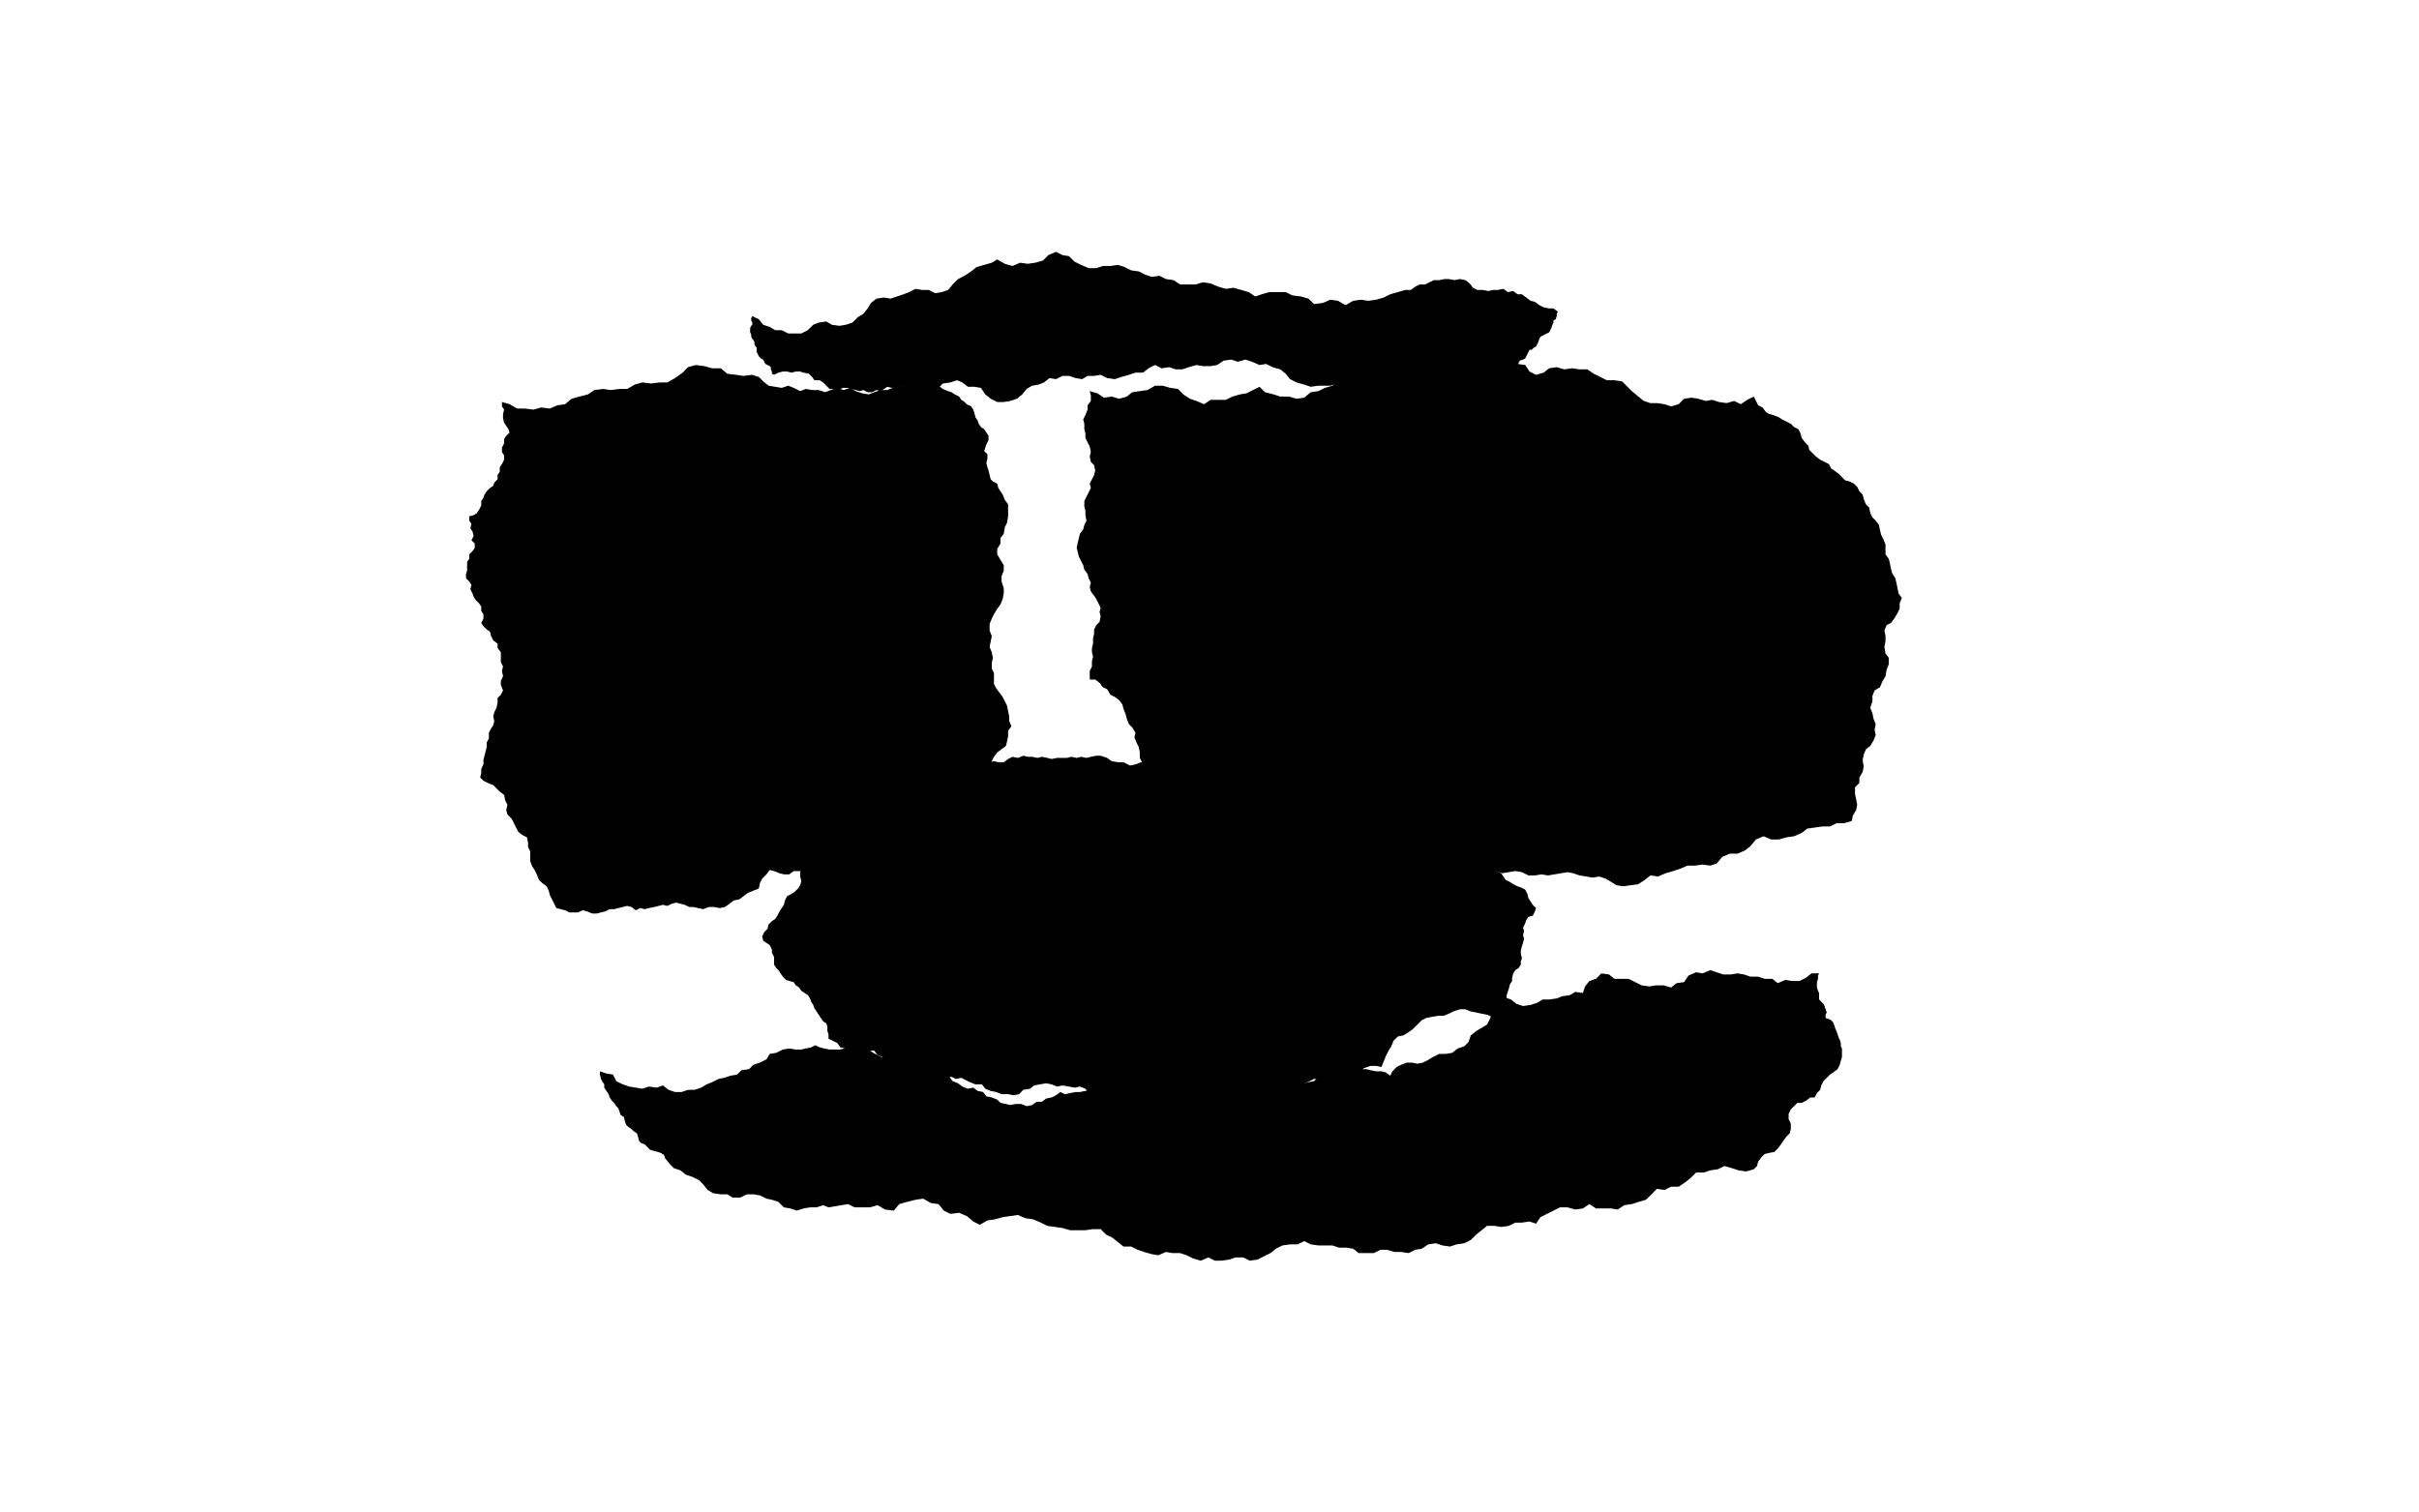
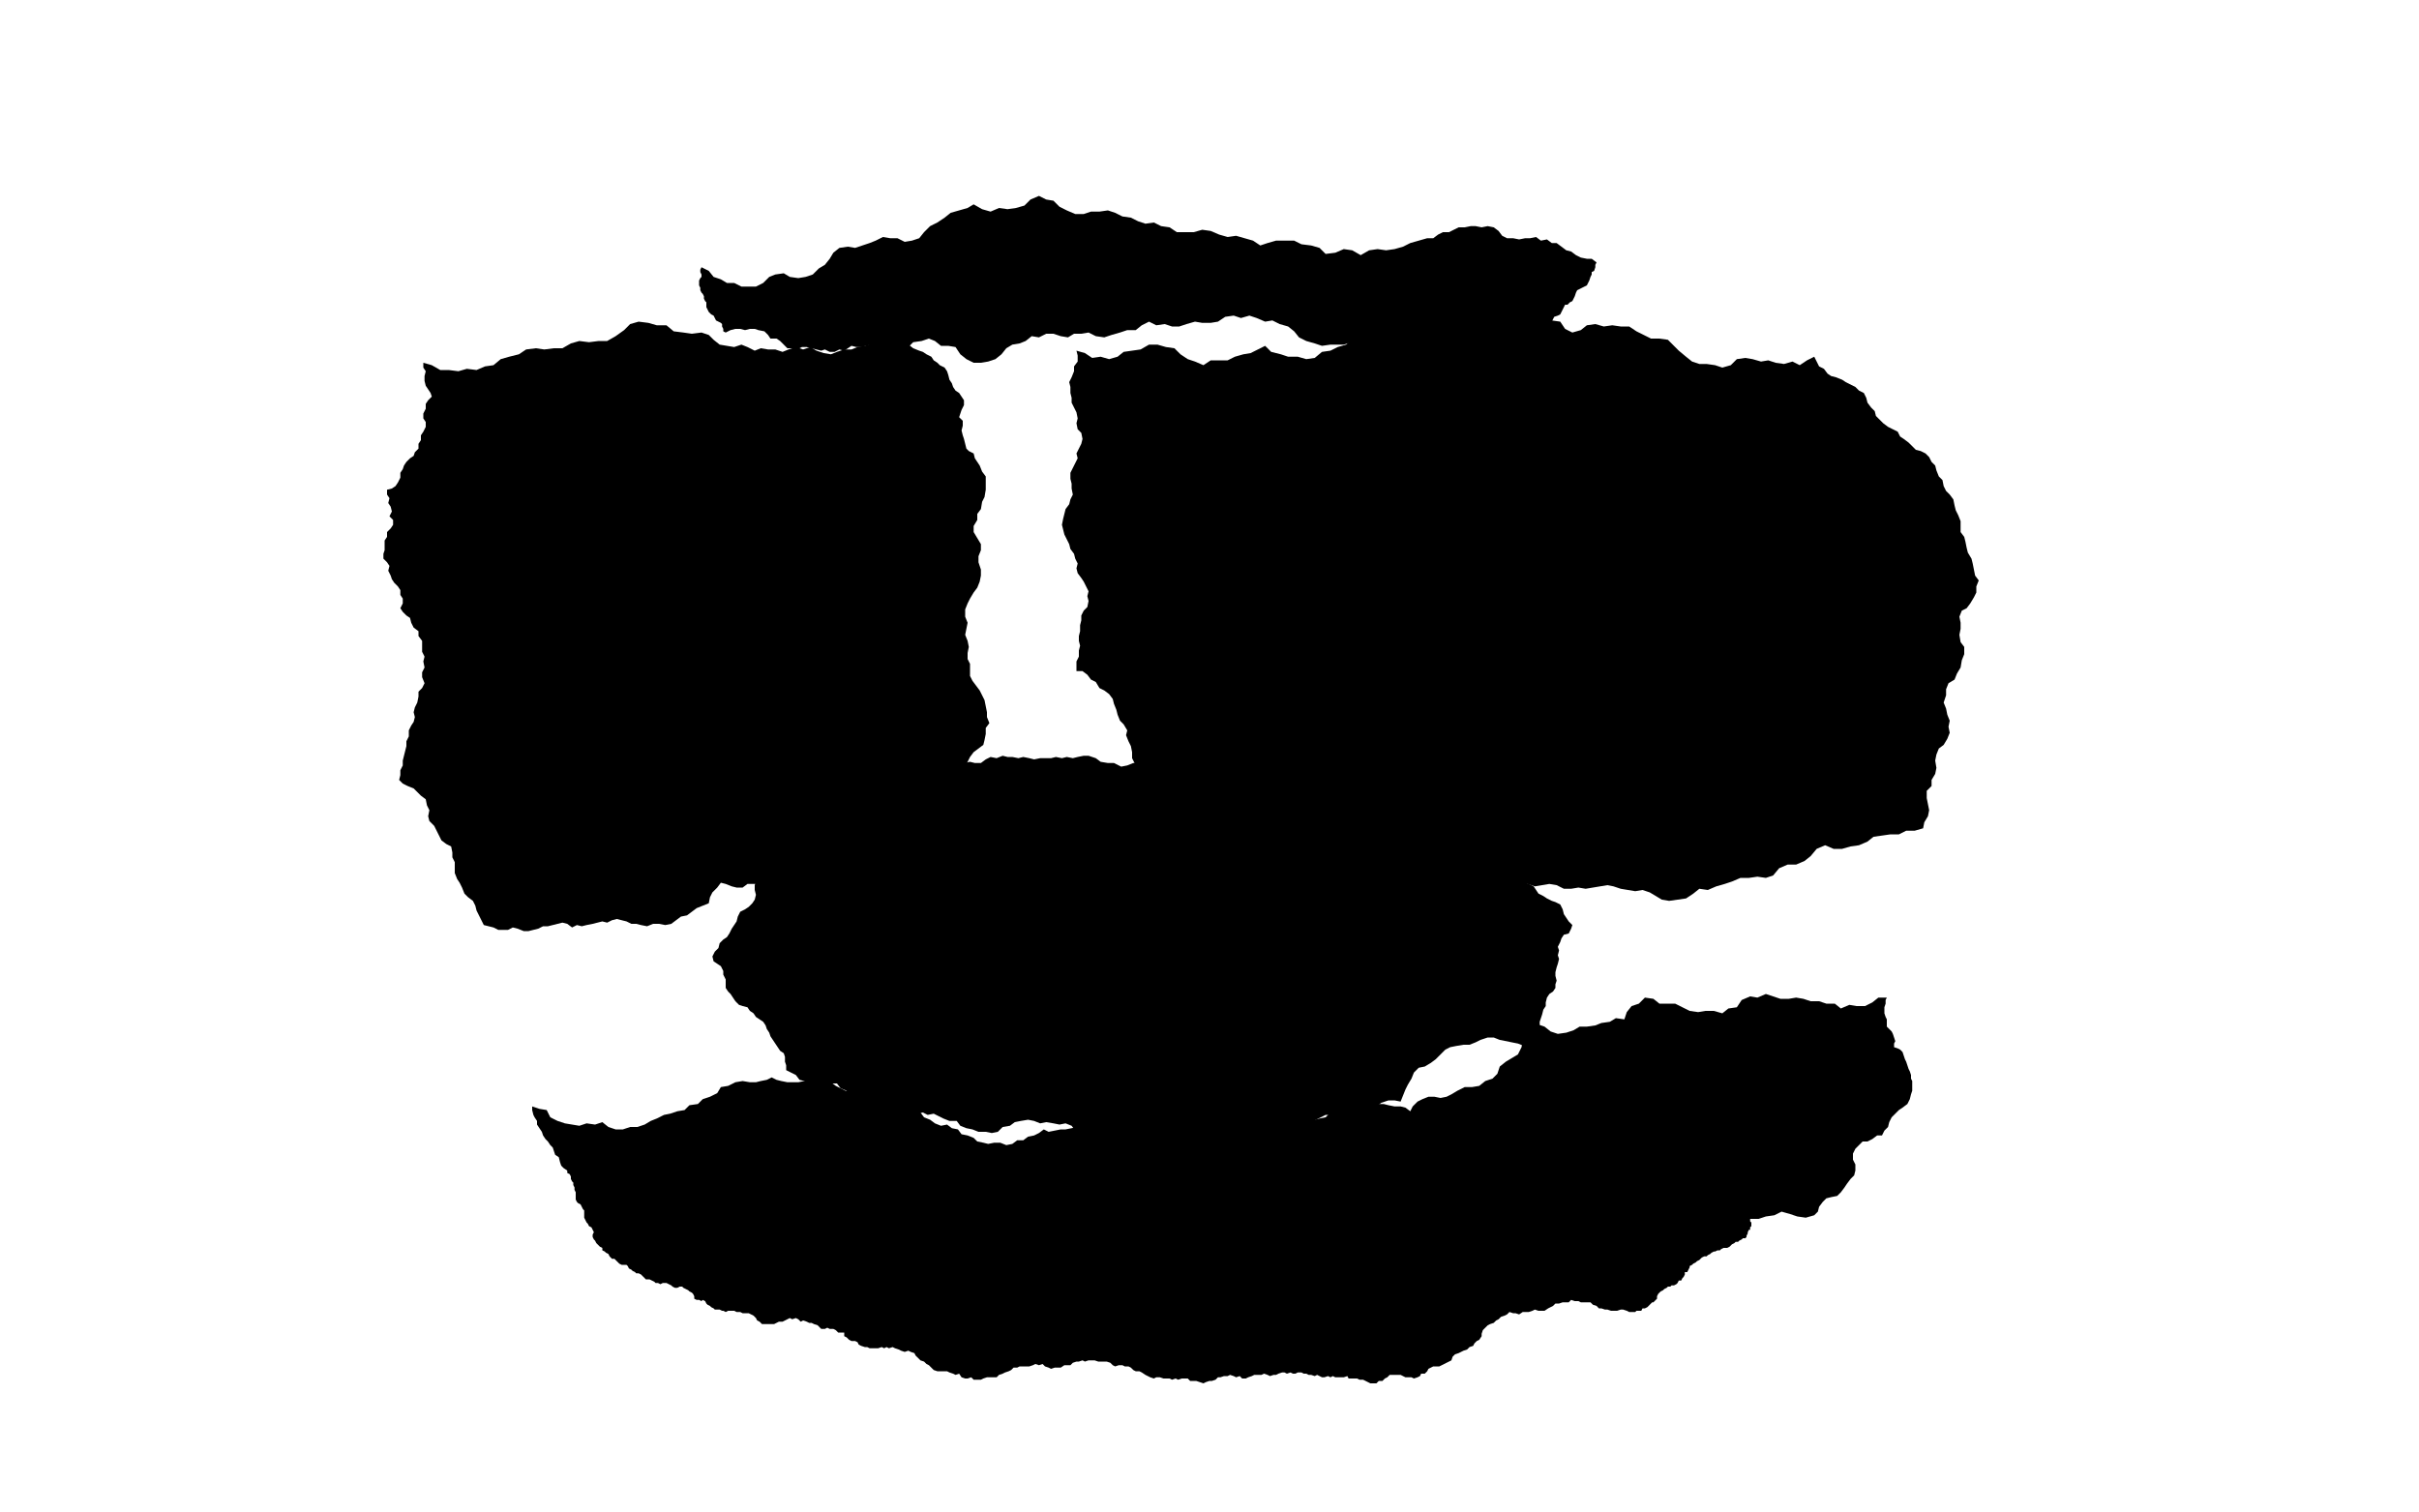
- <svg xmlns="http://www.w3.org/2000/svg" viewBox="-111.1 -69.4 2222.2 1388.9" class="map-ov">
+ <svg xmlns="http://www.w3.org/2000/svg" viewBox="0 0 2000 1250" class="map-ov">
  <path class="rg" data-r="west" d="M350,300 L357,302 L364,306 L371,306 L379,307 L386,305 L394,306 L401,303 L408,302 L414,297 L421,295 L429,293 L435,289 L443,288 L450,289 L458,288 L465,288 L472,284 L479,282 L487,283 L495,282 L502,282 L509,278 L516,273 L521,268 L528,266 L536,267 L543,269 L551,269 L557,274 L565,275 L572,276 L580,275 L586,277 L590,281 L595,285 L601,286 L607,287 L613,285 L618,287 L624,290 L629,288 L635,289 L641,289 L647,291 L652,289 L658,287 L664,289 L670,287 L675,290 L681,292 L687,293 L692,291 L698,289 L704,289 L709,287 L715,286 L721,284 L726,281 L732,282 L738,283 L744,283 L750,284 L755,288 L760,290 L763,291 L766,293 L770,295 L772,298 L775,300 L777,302 L781,304 L783,307 L784,310 L785,314 L787,317 L788,320 L790,323 L793,325 L795,328 L797,331 L797,335 L795,339 L794,342 L793,345 L796,348 L796,352 L795,356 L796,360 L797,363 L798,367 L799,371 L801,373 L805,375 L806,379 L808,382 L810,385 L812,390 L815,394 L815,400 L815,405 L814,411 L812,415 L811,421 L808,425 L808,430 L805,435 L805,440 L808,445 L811,450 L811,455 L809,460 L809,465 L811,471 L811,476 L810,481 L808,486 L805,490 L802,495 L800,499 L798,504 L798,510 L800,515 L799,520 L798,525 L800,530 L801,535 L800,540 L800,545 L802,549 L802,554 L802,559 L804,563 L807,567 L810,571 L812,575 L814,579 L815,584 L816,589 L816,593 L818,598 L815,602 L815,607 L814,612 L813,616 L809,619 L805,622 L802,626 L800,630 L797,634 L795,639 L797,644 L796,649 L797,654 L796,658 L793,662 L791,667 L790,671 L790,676 L789,680 L790,685 L787,688 L783,690 L780,692 L778,696 L774,698 L770,699 L766,701 L763,704 L759,705 L755,705 L752,708 L747,709 L743,709 L739,707 L735,708 L731,707 L727,709 L723,710 L720,712 L716,714 L713,717 L709,718 L705,719 L702,721 L698,721 L694,721 L689,721 L685,720 L681,721 L677,721 L673,722 L670,725 L665,723 L660,724 L656,726 L651,727 L646,728 L642,726 L637,727 L633,730 L628,731 L623,731 L618,731 L614,734 L609,734 L605,733 L600,731 L596,730 L593,734 L589,738 L587,742 L586,747 L581,749 L576,751 L572,754 L568,757 L563,758 L559,761 L555,764 L550,765 L545,764 L540,764 L535,766 L530,765 L526,764 L522,764 L518,762 L514,761 L510,760 L506,761 L502,763 L498,762 L494,763 L490,764 L485,765 L481,766 L477,765 L473,767 L469,764 L465,763 L461,764 L457,765 L453,766 L449,766 L445,768 L441,769 L437,770 L433,770 L428,768 L424,767 L420,769 L416,769 L412,769 L408,767 L404,766 L400,765 L398,761 L396,757 L394,753 L393,749 L391,745 L387,742 L384,739 L382,734 L380,730 L378,727 L376,722 L376,718 L376,713 L374,709 L374,705 L373,700 L369,698 L365,695 L363,691 L361,687 L359,683 L355,679 L354,675 L355,670 L353,666 L352,661 L348,658 L345,655 L342,652 L337,650 L333,648 L330,645 L331,641 L331,637 L333,633 L333,629 L334,625 L335,621 L336,617 L336,613 L338,609 L338,604 L340,600 L342,597 L343,593 L342,589 L343,585 L345,581 L346,576 L346,572 L349,569 L351,565 L349,560 L349,556 L351,552 L350,547 L351,543 L349,539 L349,534 L349,530 L346,526 L346,522 L342,519 L340,515 L339,511 L336,509 L333,506 L331,503 L333,499 L333,495 L331,492 L331,488 L329,485 L326,482 L324,479 L323,476 L321,472 L322,468 L320,465 L317,462 L317,458 L318,455 L318,451 L318,447 L320,444 L320,440 L323,437 L325,434 L325,430 L322,427 L324,423 L323,419 L321,416 L322,412 L320,409 L320,405 L324,404 L327,402 L329,399 L331,395 L331,391 L333,388 L334,385 L336,382 L339,379 L342,377 L343,374 L346,371 L346,367 L348,364 L348,360 L350,357 L352,353 L352,349 L350,346 L350,342 L352,338 L352,334 L354,331 L357,328 L356,325 L354,322 L352,319 L351,315 L351,311 L352,307 L350,304Z" />
  <path class="rg" data-r="east" d="M890,290 L897,292 L903,296 L910,295 L917,297 L924,295 L929,291 L936,290 L943,289 L950,285 L957,285 L964,287 L971,288 L976,293 L982,297 L988,299 L995,302 L1001,298 L1008,298 L1015,298 L1021,295 L1028,293 L1034,292 L1040,289 L1046,286 L1051,291 L1059,293 L1065,295 L1073,295 L1080,297 L1087,296 L1093,291 L1100,290 L1106,287 L1113,285 L1117,281 L1122,276 L1127,271 L1134,269 L1140,271 L1147,269 L1153,267 L1160,267 L1167,266 L1173,267 L1180,266 L1186,267 L1192,263 L1198,261 L1205,263 L1212,261 L1218,259 L1224,256 L1231,255 L1238,253 L1244,254 L1251,255 L1258,253 L1265,255 L1271,258 L1277,261 L1283,265 L1290,266 L1294,272 L1300,275 L1307,273 L1312,269 L1319,268 L1326,270 L1333,269 L1340,270 L1347,270 L1353,274 L1359,277 L1365,280 L1372,280 L1379,281 L1384,286 L1388,290 L1394,295 L1399,299 L1405,301 L1411,301 L1418,302 L1424,304 L1431,302 L1436,297 L1443,296 L1449,297 L1456,299 L1462,298 L1468,300 L1475,301 L1482,299 L1488,302 L1494,298 L1500,295 L1502,299 L1504,303 L1508,305 L1511,309 L1514,311 L1518,312 L1523,314 L1526,316 L1530,318 L1534,320 L1537,323 L1541,325 L1543,329 L1544,333 L1547,337 L1550,340 L1551,344 L1554,347 L1557,350 L1561,353 L1565,355 L1569,357 L1571,361 L1574,363 L1578,366 L1581,369 L1584,372 L1588,373 L1592,375 L1595,378 L1597,382 L1600,385 L1601,389 L1603,394 L1606,397 L1607,402 L1609,406 L1612,409 L1615,413 L1616,418 L1617,422 L1619,426 L1621,431 L1621,435 L1621,440 L1624,444 L1625,448 L1626,453 L1627,457 L1630,462 L1631,466 L1632,471 L1633,476 L1636,480 L1634,485 L1634,490 L1632,494 L1629,499 L1626,503 L1622,505 L1620,510 L1621,515 L1621,520 L1620,525 L1621,531 L1624,535 L1624,541 L1622,546 L1621,552 L1618,557 L1616,562 L1611,565 L1609,570 L1609,575 L1607,581 L1609,586 L1610,591 L1612,596 L1611,601 L1612,606 L1610,611 L1607,616 L1603,619 L1601,624 L1600,629 L1601,635 L1600,640 L1597,645 L1597,650 L1593,654 L1593,660 L1594,665 L1595,670 L1594,675 L1591,680 L1590,685 L1583,687 L1576,687 L1570,690 L1563,690 L1556,691 L1549,692 L1544,696 L1537,699 L1530,700 L1523,702 L1516,702 L1509,699 L1502,702 L1497,708 L1492,712 L1485,715 L1478,715 L1471,718 L1466,724 L1460,726 L1453,725 L1446,726 L1439,726 L1432,729 L1426,731 L1419,733 L1412,736 L1405,735 L1400,739 L1394,743 L1387,744 L1380,745 L1374,744 L1369,741 L1364,738 L1358,736 L1352,737 L1346,736 L1340,735 L1334,733 L1329,732 L1323,733 L1317,734 L1311,735 L1305,734 L1299,735 L1293,735 L1287,732 L1281,731 L1275,732 L1269,733 L1263,731 L1257,730 L1251,733 L1244,733 L1239,736 L1233,738 L1228,742 L1224,747 L1220,752 L1216,756 L1211,759 L1206,763 L1200,765 L1196,763 L1191,762 L1187,760 L1183,757 L1179,754 L1174,753 L1170,753 L1166,750 L1161,749 L1156,747 L1151,747 L1147,749 L1142,751 L1138,752 L1133,752 L1128,751 L1124,748 L1122,744 L1117,743 L1113,741 L1109,739 L1105,736 L1101,734 L1096,734 L1091,732 L1087,733 L1082,733 L1077,731 L1074,728 L1069,727 L1064,727 L1060,725 L1056,724 L1052,724 L1048,722 L1044,722 L1040,724 L1036,724 L1032,722 L1028,722 L1024,720 L1020,719 L1016,720 L1012,718 L1008,718 L1004,717 L1000,716 L997,715 L992,715 L989,713 L985,712 L981,712 L977,710 L974,707 L970,705 L967,703 L964,700 L961,697 L957,696 L954,693 L951,691 L948,688 L943,687 L940,685 L938,681 L935,677 L936,672 L935,667 L935,663 L935,658 L935,654 L935,649 L934,644 L936,640 L938,635 L938,631 L936,627 L936,622 L935,617 L933,613 L931,608 L932,604 L929,599 L926,596 L924,591 L923,587 L921,582 L920,578 L917,574 L913,571 L909,569 L906,564 L902,562 L899,558 L895,555 L890,555 L890,551 L890,547 L892,543 L892,538 L893,534 L892,530 L892,526 L893,522 L893,517 L894,513 L894,509 L896,505 L899,502 L900,497 L899,493 L900,489 L898,485 L896,481 L894,478 L891,474 L890,470 L891,466 L889,462 L888,458 L885,454 L884,450 L882,446 L880,442 L879,438 L878,434 L879,429 L880,425 L881,421 L884,417 L885,413 L887,409 L886,404 L886,400 L885,396 L885,391 L887,387 L889,383 L891,379 L890,375 L892,371 L894,367 L895,363 L894,358 L891,355 L890,350 L891,346 L890,341 L888,337 L886,333 L886,329 L885,325 L885,320 L884,316 L886,312 L888,307 L888,303 L891,299 L891,294Z" />
-   <path class="rg" data-r="south" d="M440,915 L446,917 L452,918 L455,924 L461,927 L467,929 L473,930 L479,931 L485,929 L492,930 L498,928 L503,932 L509,934 L515,934 L521,932 L527,932 L533,930 L538,927 L543,925 L549,922 L554,921 L560,919 L566,918 L570,914 L577,913 L581,909 L587,907 L593,904 L596,899 L602,898 L608,895 L614,894 L620,895 L625,895 L629,894 L634,893 L638,891 L642,893 L646,894 L651,895 L656,895 L660,895 L665,894 L669,892 L674,893 L678,894 L683,893 L687,895 L691,898 L695,900 L699,902 L704,902 L709,902 L713,902 L718,902 L723,902 L727,900 L732,900 L736,902 L740,904 L744,907 L748,909 L752,910 L756,913 L760,915 L761,920 L764,924 L769,926 L773,929 L778,931 L783,930 L787,933 L792,934 L795,938 L800,939 L805,941 L808,944 L813,945 L817,946 L822,945 L827,945 L832,947 L837,946 L841,943 L846,943 L850,940 L855,939 L859,937 L863,934 L867,936 L872,935 L877,934 L881,934 L886,933 L891,932 L895,934 L900,935 L905,933 L910,930 L915,930 L921,929 L926,928 L931,926 L934,921 L938,917 L943,915 L948,914 L952,910 L957,908 L963,908 L968,906 L974,907 L979,909 L984,907 L989,906 L994,909 L1000,909 L1005,911 L1010,913 L1014,916 L1019,919 L1024,921 L1029,923 L1034,923 L1039,923 L1045,923 L1050,922 L1055,923 L1060,925 L1065,924 L1069,926 L1073,924 L1078,924 L1083,924 L1087,926 L1091,925 L1096,924 L1099,921 L1104,921 L1107,917 L1112,916 L1117,917 L1121,917 L1126,917 L1130,914 L1135,914 L1139,913 L1144,913 L1148,914 L1153,915 L1158,915 L1162,916 L1166,919 L1168,915 L1172,911 L1176,909 L1181,907 L1186,907 L1191,908 L1196,907 L1200,905 L1205,902 L1211,899 L1217,899 L1223,898 L1228,894 L1234,892 L1238,888 L1240,882 L1245,878 L1250,875 L1255,872 L1258,866 L1259,860 L1263,856 L1268,852 L1271,847 L1277,849 L1282,853 L1288,855 L1295,854 L1301,852 L1306,849 L1312,849 L1319,848 L1324,846 L1331,845 L1336,842 L1343,843 L1345,837 L1349,832 L1355,830 L1360,825 L1367,826 L1372,830 L1379,830 L1385,830 L1391,833 L1397,836 L1404,837 L1410,836 L1417,836 L1424,838 L1429,834 L1436,833 L1440,827 L1447,824 L1453,825 L1460,822 L1466,824 L1472,826 L1479,826 L1485,825 L1491,826 L1497,828 L1504,828 L1510,830 L1517,830 L1522,834 L1529,831 L1535,832 L1542,832 L1548,829 L1553,825 L1560,825 L1559,827 L1559,830 L1558,833 L1558,835 L1558,838 L1559,841 L1560,843 L1560,846 L1560,849 L1562,851 L1564,853 L1565,855 L1566,858 L1567,861 L1566,863 L1566,866 L1569,867 L1571,868 L1573,870 L1574,873 L1575,876 L1576,878 L1577,881 L1578,884 L1579,886 L1580,889 L1580,892 L1581,894 L1581,897 L1581,900 L1581,902 L1580,905 L1579,909 L1577,913 L1573,916 L1570,918 L1567,921 L1564,924 L1562,928 L1561,932 L1558,935 L1556,939 L1552,939 L1548,942 L1544,944 L1540,944 L1537,947 L1534,950 L1532,954 L1532,959 L1534,963 L1534,968 L1533,972 L1530,975 L1527,979 L1525,982 L1522,986 L1519,989 L1514,990 L1510,991 L1507,994 L1504,998 L1503,1002 L1500,1005 L1493,1007 L1486,1006 L1480,1004 L1473,1002 L1467,1005 L1460,1006 L1454,1008 L1447,1008 L1442,1013 L1437,1017 L1431,1021 L1424,1021 L1418,1024 L1411,1023 L1406,1028 L1401,1033 L1394,1035 L1388,1037 L1381,1038 L1375,1042 L1369,1041 L1362,1041 L1355,1041 L1349,1037 L1343,1041 L1336,1042 L1329,1040 L1322,1040 L1316,1043 L1310,1046 L1304,1049 L1300,1055 L1294,1053 L1287,1054 L1281,1054 L1275,1057 L1268,1058 L1262,1057 L1255,1057 L1250,1061 L1245,1065 L1240,1070 L1234,1073 L1227,1074 L1221,1076 L1214,1075 L1208,1073 L1201,1074 L1195,1078 L1189,1079 L1183,1082 L1176,1081 L1170,1081 L1163,1079 L1157,1079 L1151,1082 L1144,1082 L1137,1082 L1132,1078 L1126,1077 L1119,1077 L1113,1075 L1106,1075 L1100,1075 L1093,1074 L1087,1071 L1081,1074 L1074,1074 L1067,1075 L1061,1078 L1056,1082 L1050,1085 L1044,1088 L1037,1089 L1031,1086 L1024,1086 L1018,1088 L1011,1089 L1005,1089 L999,1086 L992,1089 L985,1087 L979,1084 L973,1082 L966,1082 L960,1081 L953,1084 L947,1083 L940,1081 L934,1079 L928,1076 L921,1076 L916,1072 L911,1068 L905,1065 L900,1060 L893,1060 L886,1061 L879,1061 L872,1061 L865,1059 L858,1058 L851,1057 L845,1054 L838,1051 L831,1050 L824,1047 L817,1048 L810,1049 L803,1051 L796,1052 L789,1056 L783,1053 L777,1048 L770,1045 L762,1046 L756,1043 L751,1037 L744,1036 L737,1032 L730,1033 L722,1035 L715,1037 L710,1043 L702,1042 L695,1038 L688,1040 L680,1040 L674,1040 L668,1037 L662,1038 L656,1039 L650,1040 L645,1038 L639,1040 L633,1040 L627,1041 L621,1043 L615,1041 L609,1040 L604,1035 L598,1033 L593,1032 L587,1029 L581,1028 L575,1028 L569,1031 L562,1031 L557,1028 L551,1028 L544,1027 L539,1024 L535,1019 L531,1015 L525,1012 L519,1010 L514,1006 L508,1004 L504,1000 L500,995 L499,992 L496,990 L493,989 L489,988 L486,987 L484,985 L481,982 L478,981 L476,979 L475,975 L474,972 L471,970 L469,968 L466,966 L464,964 L463,961 L462,957 L459,955 L458,952 L457,949 L455,947 L453,944 L451,942 L449,939 L448,936 L446,933 L444,930 L444,927 L442,924 L441,922 L440,918Z" />
+   <path class="rg" data-r="south" d="M440,915 L446,917 L452,918 L455,924 L461,927 L467,929 L473,930 L479,931 L485,929 L492,930 L498,928 L503,932 L509,934 L515,934 L521,932 L527,932 L533,930 L538,927 L543,925 L549,922 L554,921 L560,919 L566,918 L570,914 L577,913 L581,909 L587,907 L593,904 L596,899 L602,898 L608,895 L614,894 L620,895 L625,895 L629,894 L634,893 L638,891 L642,893 L646,894 L651,895 L656,895 L660,895 L665,894 L669,892 L674,893 L678,894 L683,893 L687,895 L691,898 L695,900 L699,902 L704,902 L709,902 L713,902 L718,902 L723,902 L727,900 L732,900 L736,902 L740,904 L744,907 L748,909 L752,910 L756,913 L760,915 L761,920 L764,924 L769,926 L773,929 L778,931 L783,930 L787,933 L792,934 L795,938 L800,939 L805,941 L808,944 L813,945 L817,946 L822,945 L827,945 L832,947 L837,946 L841,943 L846,943 L850,940 L855,939 L859,937 L863,934 L867,936 L872,935 L877,934 L881,934 L886,933 L891,932 L895,934 L900,935 L905,933 L910,930 L915,930 L921,929 L926,928 L931,926 L934,921 L938,917 L943,915 L948,914 L952,910 L957,908 L963,908 L968,906 L974,907 L979,909 L984,907 L989,906 L994,909 L1000,909 L1005,911 L1010,913 L1014,916 L1019,919 L1024,921 L1029,923 L1034,923 L1039,923 L1045,923 L1050,922 L1055,923 L1060,925 L1065,924 L1069,926 L1073,924 L1078,924 L1083,924 L1087,926 L1091,925 L1096,924 L1099,921 L1104,921 L1107,917 L1112,916 L1117,917 L1121,917 L1126,917 L1130,914 L1135,914 L1139,913 L1144,913 L1148,914 L1153,915 L1158,915 L1162,916 L1166,919 L1168,915 L1172,911 L1176,909 L1181,907 L1186,907 L1191,908 L1196,907 L1200,905 L1205,902 L1211,899 L1217,899 L1223,898 L1228,894 L1234,892 L1238,888 L1240,882 L1245,878 L1250,875 L1255,872 L1258,866 L1259,860 L1263,856 L1268,852 L1271,847 L1277,849 L1282,853 L1288,855 L1295,854 L1301,852 L1306,849 L1312,849 L1319,848 L1324,846 L1331,845 L1336,842 L1343,843 L1345,837 L1349,832 L1355,830 L1360,825 L1367,826 L1372,830 L1379,830 L1385,830 L1391,833 L1397,836 L1404,837 L1410,836 L1417,836 L1424,838 L1429,834 L1436,833 L1440,827 L1447,824 L1453,825 L1460,822 L1466,824 L1472,826 L1479,826 L1485,825 L1491,826 L1497,828 L1504,828 L1510,830 L1517,830 L1522,834 L1529,831 L1535,832 L1542,832 L1548,829 L1553,825 L1560,825 L1559,827 L1559,830 L1558,833 L1558,835 L1558,838 L1559,841 L1560,843 L1560,846 L1560,849 L1562,851 L1564,853 L1565,855 L1566,858 L1567,861 L1566,863 L1566,866 L1569,867 L1571,868 L1573,870 L1574,873 L1575,876 L1576,878 L1577,881 L1578,884 L1579,886 L1580,889 L1580,892 L1581,894 L1581,897 L1581,900 L1581,902 L1580,905 L1579,909 L1577,913 L1573,916 L1570,918 L1567,921 L1564,924 L1562,928 L1561,932 L1558,935 L1556,939 L1552,939 L1548,942 L1544,944 L1540,944 L1537,947 L1534,950 L1532,954 L1532,959 L1534,963 L1534,968 L1533,972 L1530,975 L1527,979 L1525,982 L1522,986 L1519,989 L1514,990 L1510,991 L1507,994 L1504,998 L1503,1002 L1500,1005 L1493,1007 L1486,1006 L1480,1004 L1473,1002 L1467,1005 L1460,1006 L1454,1008 L1447,1008 L1442,1013 L1437,1017 L1431,1021 L1424,1021 L1418,1024 L1411,1023 L1406,1028 L1401,1033 L1394,1035 L1388,1037 L1381,1038 L1375,1042 L1369,1041 L1362,1041 L1355,1041 L1349,1037 L1343,1041 L1336,1042 L1329,1040 L1322,1040 L1316,1043 L1310,1046 L1304,1049 L1300,1055 L1294,1053 L1287,1054 L1281,1054 L1275,1057 L1268,1058 L1262,1057 L1255,1057 L1250,1061 L1245,1065 L1240,1070 L1234,1073 L1227,1074 L1221,1076 L1214,1075 L1208,1073 L1201,1074 L1195,1078 L1189,1079 L1183,1082 L1176,1081 L1170,1081 L1163,1079 L1157,1079 L1151,1082 L1144,1082 L1137,1082 L1132,1078 L1126,1077 L1119,1077 L1113,1075 L1106,1075 L1100,1075 L1093,1074 L1087,1071 L1081,1074 L1074,1074 L1067,1075 L1061,1078 L1056,1082 L1050,1085 L1044,1088 L1037,1089 L1031,1086 L1024,1086 L1018,1088 L1011,1089 L1005,1089 L999,1086 L992,1089 L985,1087 L979,1084 L973,1082 L966,1082 L960,1081 L953,1084 L947,1083 L940,1081 L934,1079 L928,1076 L921,1076 L916,1072 L911,1068 L905,1065 L900,1060 L893,1060 L886,1061 L879,1061 L872,1061 L865,1059 L858,1058 L851,1057 L845,1054 L838,1051 L831,1050 L824,1047 L817,1048 L810,1049 L803,1051 L796,1052 L789,1056 L783,1053 L777,1048 L770,1045 L762,1046 L756,1043 L751,1037 L744,1036 L737,1032 L730,1033 L722,1035 L715,1037 L710,1043 L702,1042 L695,1038 L688,1040 L680,1040 L674,1040 L668,1037 L662,1038 L656,1039 L650,1040 L645,1038 L639,1040 L633,1040 L627,1041 L621,1043 L615,1041 L609,1040 L604,1035 L598,1033 L593,1032 L587,1029 L581,1028 L575,1028 L569,1031 L562,1031 L557,1028 L551,1028 L544,1027 L539,1024 L535,1019 L531,1015 L525,1012 L519,1010 L514,1006 L508,1004 L504,1000 L500,995 L499,992 L496,990 L493,989 L489,988 L486,987 L484,985 L481,982 L478,981 L476,979 L475,975 L474,972 L471,970 L469,968 L466,966 L464,964 L463,961 L462,957 L459,955 L458,952 L457,949 L455,947 L453,944 L451,942 L449,939 L448,936 L446,933 L444,930 L444,927 L442,924 L441,922 L440,918ZM450,925 L452,927 L454,928 L457,928 L459,928 L462,929 L464,930 L466,931 L468,931 L471,931 L473,933 L475,934 L478,934 L480,934 L483,935 L485,935 L488,934 L490,933 L493,934 L495,935 L497,937 L499,937 L502,937 L504,939 L506,940 L508,941 L511,942 L513,944 L513,947 L516,947 L518,948 L521,949 L523,950 L526,950 L528,950 L531,950 L533,948 L536,948 L538,947 L540,946 L542,945 L545,945 L547,946 L549,947 L552,948 L554,949 L557,949 L559,950 L562,949 L564,950 L566,951 L569,952 L571,953 L573,954 L576,953 L578,953 L581,954 L583,953 L586,953 L588,954 L590,953 L592,955 L595,955 L597,955 L600,955 L603,956 L604,958 L607,958 L609,959 L612,959 L615,958 L617,959 L620,960 L622,961 L625,961 L627,961 L630,961 L633,962 L635,963 L637,963 L640,963 L643,962 L645,962 L648,963 L650,963 L653,963 L656,963 L658,964 L660,965 L663,965 L666,965 L668,966 L670,967 L673,967 L676,967 L678,966 L681,966 L683,965 L686,965 L689,965 L691,965 L694,964 L697,963 L699,962 L702,961 L704,962 L707,962 L710,961 L713,962 L716,962 L718,964 L720,966 L722,968 L725,969 L726,971 L729,972 L731,974 L733,974 L736,976 L738,977 L741,977 L743,979 L745,981 L747,983 L749,984 L752,985 L755,985 L757,985 L760,985 L762,985 L765,985 L767,986 L769,988 L771,989 L773,991 L775,992 L776,995 L778,996 L780,997 L782,998 L784,999 L787,999 L789,1000 L791,998 L794,998 L796,998 L799,999 L801,1000 L802,1001 L805,1003 L807,1002 L809,1004 L811,1006 L813,1006 L814,1008 L816,1010 L818,1011 L821,1011 L823,1013 L825,1012 L828,1012 L830,1012 L832,1012 L835,1011 L837,1009 L839,1009 L841,1008 L844,1008 L846,1008 L848,1008 L850,1006 L852,1005 L854,1004 L857,1003 L858,1001 L861,1001 L863,1001 L865,1002 L868,1002 L870,1002 L872,1002 L875,1002 L877,1000 L879,1001 L882,1001 L884,1002 L886,1003 L889,1002 L891,1002 L893,1003 L896,1003 L898,1004 L900,1005 L903,1005 L905,1004 L908,1004 L910,1004 L913,1005 L915,1004 L918,1004 L920,1006 L923,1006 L925,1006 L928,1007 L930,1008 L932,1009 L935,1008 L937,1009 L940,1009 L942,1008 L945,1008 L947,1007 L950,1008 L952,1007 L955,1007 L958,1008 L960,1008 L963,1008 L966,1008 L968,1008 L971,1008 L972,1010 L975,1011 L978,1012 L980,1013 L983,1013 L985,1014 L988,1013 L990,1012 L993,1013 L995,1013 L998,1014 L1000,1014 L1003,1013 L1006,1013 L1008,1014 L1011,1014 L1013,1013 L1015,1011 L1018,1010 L1020,1009 L1023,1010 L1025,1009 L1027,1011 L1030,1011 L1033,1010 L1035,1010 L1038,1010 L1040,1010 L1043,1009 L1045,1009 L1047,1007 L1050,1005 L1052,1004 L1055,1004 L1057,1004 L1060,1005 L1062,1005 L1064,1004 L1067,1004 L1069,1003 L1071,1003 L1073,1003 L1075,1002 L1077,1002 L1080,1001 L1082,1001 L1084,1000 L1086,1000 L1088,999 L1090,998 L1092,998 L1095,998 L1097,998 L1099,998 L1101,996 L1103,995 L1105,996 L1108,997 L1110,997 L1112,996 L1115,996 L1117,996 L1119,997 L1121,997 L1124,996 L1126,997 L1128,995 L1130,994 L1132,994 L1135,994 L1137,993 L1139,993 L1141,992 L1144,991 L1145,989 L1147,988 L1149,988 L1151,987 L1153,988 L1156,988 L1157,986 L1160,986 L1162,985 L1164,986 L1167,987 L1168,989 L1170,990 L1173,990 L1175,990 L1178,990 L1180,990 L1182,990 L1184,989 L1186,988 L1189,988 L1191,987 L1193,986 L1195,985 L1198,985 L1200,985 L1203,985 L1205,983 L1208,983 L1210,982 L1213,983 L1215,984 L1218,983 L1220,983 L1222,985 L1224,987 L1226,988 L1229,988 L1232,989 L1234,989 L1237,991 L1239,992 L1242,992 L1244,991 L1247,991 L1249,993 L1251,991 L1253,990 L1256,989 L1259,989 L1261,990 L1264,990 L1266,989 L1269,988 L1271,987 L1273,986 L1276,986 L1278,985 L1280,982 L1280,980 L1282,978 L1284,977 L1287,976 L1289,974 L1291,974 L1294,972 L1296,972 L1299,972 L1301,972 L1304,971 L1305,969 L1308,968 L1310,966 L1312,964 L1314,965 L1317,965 L1319,966 L1322,966 L1324,965 L1327,965 L1329,964 L1332,963 L1334,962 L1336,961 L1339,961 L1341,960 L1344,960 L1346,958 L1348,956 L1350,955 L1352,955 L1354,955 L1356,955 L1357,955 L1359,955 L1361,956 L1363,956 L1364,957 L1365,955 L1367,954 L1369,953 L1370,952 L1372,952 L1374,951 L1375,950 L1377,950 L1379,949 L1380,949 L1382,948 L1384,948 L1386,948 L1387,949 L1389,949 L1391,948 L1393,949 L1395,949 L1396,948 L1398,948 L1400,947 L1401,947 L1403,945 L1405,945 L1406,946 L1408,947 L1409,947 L1411,948 L1413,949 L1415,949 L1416,949 L1418,951 L1420,950 L1422,951 L1423,953 L1425,954 L1426,953 L1428,952 L1430,952 L1432,953 L1434,952 L1435,950 L1437,949 L1438,948 L1440,947 L1442,947 L1444,947 L1445,946 L1447,946 L1449,947 L1451,946 L1453,945 L1454,944 L1456,944 L1458,944 L1460,945 L1460,946 L1459,948 L1459,949 L1459,950 L1458,951 L1458,953 L1457,954 L1456,955 L1457,956 L1457,958 L1457,959 L1456,961 L1457,962 L1457,963 L1458,965 L1459,966 L1458,967 L1457,968 L1457,969 L1457,971 L1457,972 L1457,973 L1457,975 L1456,976 L1456,977 L1455,978 L1455,979 L1454,981 L1454,982 L1455,983 L1454,985 L1454,986 L1453,987 L1452,988 L1451,989 L1451,991 L1450,992 L1449,993 L1449,994 L1449,995 L1448,997 L1448,998 L1448,999 L1449,1001 L1449,1002 L1448,1003 L1448,1004 L1448,1006 L1448,1007 L1447,1008 L1447,1010 L1448,1011 L1448,1013 L1448,1014 L1447,1015 L1447,1017 L1446,1017 L1445,1019 L1445,1020 L1444,1022 L1444,1023 L1443,1024 L1441,1024 L1440,1025 L1438,1026 L1437,1027 L1435,1027 L1434,1028 L1432,1029 L1431,1030 L1430,1031 L1428,1032 L1426,1032 L1425,1032 L1423,1033 L1422,1034 L1420,1034 L1418,1035 L1417,1035 L1415,1036 L1414,1037 L1412,1038 L1411,1039 L1409,1039 L1407,1040 L1406,1041 L1405,1042 L1403,1043 L1402,1044 L1400,1045 L1399,1046 L1397,1047 L1397,1048 L1396,1050 L1395,1052 L1393,1052 L1393,1054 L1392,1056 L1391,1057 L1390,1059 L1388,1059 L1387,1061 L1386,1062 L1384,1063 L1382,1063 L1381,1064 L1379,1064 L1378,1065 L1376,1066 L1375,1067 L1373,1068 L1372,1069 L1371,1070 L1370,1072 L1370,1074 L1369,1075 L1367,1077 L1366,1077 L1364,1079 L1363,1080 L1362,1081 L1360,1082 L1358,1082 L1357,1084 L1355,1084 L1353,1084 L1352,1085 L1350,1085 L1347,1085 L1345,1084 L1342,1083 L1340,1083 L1337,1084 L1335,1084 L1332,1084 L1329,1083 L1327,1083 L1324,1082 L1322,1082 L1320,1080 L1317,1079 L1315,1077 L1312,1077 L1310,1077 L1307,1077 L1305,1076 L1302,1076 L1299,1075 L1297,1077 L1294,1077 L1292,1077 L1289,1078 L1286,1078 L1284,1080 L1282,1081 L1280,1082 L1277,1084 L1275,1084 L1272,1084 L1269,1083 L1267,1084 L1264,1085 L1261,1085 L1259,1085 L1256,1087 L1253,1086 L1251,1086 L1248,1085 L1246,1087 L1244,1088 L1241,1089 L1239,1091 L1237,1092 L1235,1094 L1232,1095 L1230,1096 L1228,1098 L1226,1100 L1225,1103 L1225,1105 L1223,1108 L1221,1109 L1219,1111 L1218,1113 L1215,1114 L1213,1116 L1210,1117 L1208,1118 L1206,1119 L1203,1120 L1201,1122 L1200,1125 L1198,1126 L1196,1127 L1194,1128 L1192,1129 L1190,1130 L1188,1130 L1185,1130 L1183,1131 L1181,1132 L1180,1134 L1178,1136 L1175,1136 L1174,1138 L1172,1139 L1169,1140 L1167,1139 L1165,1139 L1162,1139 L1160,1138 L1158,1137 L1156,1137 L1153,1137 L1151,1137 L1149,1137 L1147,1139 L1145,1140 L1143,1142 L1140,1142 L1138,1144 L1136,1144 L1133,1144 L1131,1143 L1129,1142 L1127,1141 L1124,1141 L1122,1140 L1120,1140 L1118,1140 L1115,1140 L1114,1138 L1111,1139 L1109,1139 L1107,1139 L1104,1139 L1102,1138 L1100,1139 L1098,1138 L1095,1139 L1093,1139 L1091,1138 L1089,1137 L1087,1138 L1084,1137 L1082,1137 L1080,1136 L1078,1136 L1076,1135 L1073,1135 L1071,1136 L1069,1136 L1067,1135 L1064,1136 L1062,1135 L1060,1135 L1057,1136 L1055,1137 L1053,1137 L1050,1138 L1048,1137 L1045,1136 L1043,1137 L1040,1137 L1037,1137 L1035,1138 L1032,1139 L1030,1140 L1027,1140 L1025,1138 L1022,1139 L1020,1138 L1017,1137 L1015,1138 L1012,1138 L1009,1139 L1007,1139 L1005,1141 L1002,1142 L1000,1142 L997,1143 L995,1144 L992,1143 L989,1142 L987,1142 L984,1142 L982,1140 L979,1140 L977,1140 L974,1141 L972,1140 L969,1141 L967,1140 L964,1140 L962,1140 L959,1139 L956,1139 L954,1140 L951,1139 L949,1138 L947,1137 L944,1135 L942,1134 L939,1134 L937,1133 L935,1131 L933,1130 L930,1130 L928,1129 L925,1129 L922,1130 L920,1129 L918,1127 L915,1126 L913,1126 L910,1126 L908,1126 L905,1125 L903,1125 L900,1125 L897,1126 L895,1125 L892,1126 L890,1126 L887,1127 L885,1129 L882,1129 L880,1129 L877,1131 L874,1131 L872,1131 L869,1132 L867,1131 L864,1130 L862,1128 L859,1129 L856,1128 L854,1129 L851,1130 L849,1130 L846,1130 L843,1130 L841,1131 L838,1131 L836,1133 L834,1134 L831,1135 L829,1136 L826,1137 L824,1139 L822,1139 L819,1139 L816,1139 L813,1140 L811,1141 L808,1141 L805,1141 L803,1139 L800,1140 L798,1140 L795,1139 L793,1136 L790,1137 L788,1136 L785,1135 L783,1134 L780,1134 L777,1134 L775,1134 L772,1133 L770,1131 L768,1129 L766,1128 L764,1126 L761,1125 L759,1123 L757,1121 L756,1119 L753,1118 L751,1117 L748,1118 L745,1117 L743,1116 L740,1115 L738,1114 L735,1115 L733,1114 L731,1115 L729,1114 L726,1115 L724,1115 L722,1115 L719,1115 L717,1114 L715,1114 L712,1113 L710,1112 L709,1110 L707,1109 L704,1109 L702,1108 L700,1106 L698,1105 L698,1102 L695,1102 L693,1102 L691,1100 L689,1099 L686,1099 L684,1098 L682,1099 L679,1099 L677,1097 L676,1096 L673,1095 L671,1094 L669,1094 L667,1093 L664,1092 L662,1093 L660,1091 L658,1090 L655,1091 L653,1090 L651,1091 L649,1092 L647,1093 L644,1093 L642,1094 L640,1095 L637,1095 L635,1095 L633,1095 L630,1095 L628,1093 L626,1092 L625,1090 L623,1088 L621,1087 L619,1086 L616,1086 L614,1086 L612,1085 L609,1085 L607,1084 L605,1084 L602,1084 L600,1085 L598,1084 L597,1084 L595,1083 L593,1083 L591,1083 L590,1082 L588,1081 L587,1080 L585,1079 L584,1078 L583,1076 L581,1075 L580,1076 L578,1075 L576,1075 L574,1074 L574,1072 L573,1070 L572,1069 L570,1068 L569,1067 L567,1066 L565,1065 L564,1064 L562,1064 L560,1065 L558,1065 L556,1064 L555,1063 L553,1062 L551,1061 L550,1061 L548,1061 L546,1062 L544,1061 L542,1061 L541,1060 L539,1059 L537,1058 L535,1058 L534,1058 L532,1056 L531,1055 L530,1054 L528,1053 L526,1053 L525,1052 L523,1051 L522,1050 L520,1049 L519,1047 L518,1046 L516,1046 L514,1046 L512,1045 L511,1044 L510,1043 L508,1041 L506,1041 L505,1040 L504,1039 L503,1037 L501,1036 L500,1035 L498,1034 L498,1032 L496,1031 L495,1030 L493,1028 L492,1026 L491,1025 L490,1023 L490,1021 L491,1019 L490,1017 L489,1015 L487,1014 L486,1012 L485,1011 L484,1009 L483,1007 L483,1005 L483,1003 L483,1001 L482,1000 L481,998 L480,996 L478,995 L477,994 L476,992 L476,990 L476,988 L476,986 L475,984 L475,982 L474,980 L474,978 L473,977 L472,975 L472,973 L471,971 L469,970 L469,967 L468,966 L469,964 L470,962 L471,960 L471,958 L472,956 L471,953 L470,952 L470,949 L469,947 L468,946 L466,945 L465,943 L463,942 L461,941 L460,940 L459,938 L458,936 L457,934 L455,933 L454,932 L452,931 L451,929 L451,927Z" />
  <path class="rg" data-r="eir" d="M580,221 L586,224 L590,229 L596,231 L601,234 L607,234 L613,237 L619,237 L625,237 L631,234 L636,229 L641,227 L648,226 L653,229 L660,230 L666,229 L672,227 L677,222 L682,219 L686,214 L689,209 L694,205 L701,204 L707,205 L713,203 L719,201 L724,199 L730,196 L736,197 L742,197 L748,200 L754,199 L760,197 L764,192 L769,187 L775,184 L781,180 L786,176 L793,174 L800,172 L805,169 L812,173 L819,175 L826,172 L833,173 L840,172 L847,170 L852,165 L859,162 L865,165 L871,166 L876,171 L882,174 L889,177 L896,177 L902,175 L909,175 L916,174 L922,176 L928,179 L935,180 L941,183 L947,185 L954,184 L960,187 L967,188 L973,192 L980,192 L987,192 L994,190 L1001,191 L1008,194 L1015,196 L1022,195 L1029,197 L1036,199 L1042,203 L1048,201 L1055,199 L1063,199 L1070,199 L1076,202 L1084,203 L1091,205 L1096,210 L1104,209 L1111,206 L1118,207 L1125,211 L1132,207 L1139,206 L1146,207 L1153,206 L1160,204 L1166,201 L1173,199 L1180,197 L1185,197 L1189,194 L1193,192 L1198,192 L1202,190 L1206,188 L1211,188 L1216,187 L1220,187 L1225,188 L1230,187 L1235,188 L1239,191 L1242,195 L1246,197 L1251,197 L1256,198 L1261,197 L1265,197 L1270,196 L1274,199 L1279,198 L1283,201 L1287,201 L1291,204 L1295,207 L1299,208 L1303,211 L1307,213 L1312,214 L1316,214 L1320,217 L1319,219 L1319,221 L1318,224 L1316,225 L1316,227 L1315,229 L1314,232 L1313,234 L1312,236 L1310,237 L1308,238 L1306,239 L1304,240 L1303,242 L1302,245 L1301,247 L1300,249 L1298,250 L1296,252 L1294,252 L1293,254 L1292,256 L1291,258 L1290,260 L1288,261 L1285,262 L1284,264 L1283,266 L1282,268 L1281,270 L1280,273 L1280,275 L1274,277 L1268,275 L1264,279 L1258,280 L1252,279 L1246,278 L1241,277 L1235,277 L1229,279 L1223,279 L1218,280 L1212,283 L1207,281 L1201,278 L1196,278 L1190,277 L1184,275 L1179,272 L1172,273 L1167,275 L1161,277 L1157,281 L1151,283 L1145,283 L1139,283 L1134,281 L1128,281 L1123,283 L1117,283 L1111,285 L1106,285 L1100,285 L1093,286 L1087,284 L1080,282 L1074,279 L1070,274 L1065,270 L1058,268 L1052,265 L1046,266 L1039,263 L1033,261 L1026,263 L1020,261 L1013,262 L1007,266 L1001,267 L994,267 L988,266 L981,268 L975,270 L969,270 L963,268 L956,269 L950,266 L944,269 L939,273 L932,273 L926,275 L919,277 L913,279 L906,278 L900,275 L894,276 L888,276 L883,279 L877,278 L871,276 L865,276 L859,279 L853,278 L848,282 L843,284 L837,285 L832,288 L828,293 L823,297 L817,299 L811,300 L805,300 L799,297 L794,293 L790,287 L784,286 L778,286 L773,282 L768,280 L762,282 L755,283 L751,287 L744,288 L738,288 L732,290 L726,288 L720,285 L716,286 L712,287 L708,287 L704,286 L701,288 L698,290 L694,289 L690,291 L686,291 L682,289 L679,290 L675,289 L671,288 L667,287 L663,287 L659,289 L655,288 L651,288 L648,285 L645,282 L642,280 L637,280 L635,277 L632,274 L627,273 L624,272 L620,272 L616,273 L612,272 L608,272 L604,273 L600,275 L598,274 L598,272 L597,270 L597,268 L596,267 L594,266 L592,265 L591,263 L590,261 L588,260 L587,259 L586,258 L585,256 L584,254 L584,252 L584,250 L583,249 L582,247 L582,245 L581,243 L580,242 L579,240 L579,238 L578,236 L578,234 L578,232 L579,230 L580,229 L580,227 L579,225 L579,223Z" />
  <path class="rg" data-r="noct" d="M640,685 L644,683 L647,680 L650,677 L654,676 L658,676 L662,676 L666,673 L670,672 L674,670 L676,667 L680,664 L681,660 L685,658 L689,657 L693,655 L696,653 L700,651 L703,648 L706,645 L711,645 L715,644 L719,644 L723,643 L727,640 L730,643 L734,645 L739,646 L743,647 L747,648 L752,647 L756,646 L760,645 L765,646 L770,646 L774,644 L779,642 L783,641 L787,637 L790,634 L793,630 L797,631 L802,630 L806,631 L811,631 L815,628 L819,626 L824,627 L829,625 L833,626 L837,626 L842,627 L846,626 L851,627 L855,628 L860,627 L864,627 L869,627 L873,626 L878,627 L882,626 L887,627 L891,626 L896,625 L900,625 L906,627 L910,630 L916,631 L921,631 L927,634 L932,633 L937,631 L943,631 L949,629 L954,625 L960,625 L965,626 L969,622 L974,619 L977,615 L983,612 L989,612 L994,612 L999,615 L1004,619 L1010,619 L1015,616 L1020,618 L1026,618 L1030,622 L1032,627 L1037,629 L1042,633 L1046,637 L1051,639 L1056,641 L1060,645 L1065,645 L1070,646 L1075,646 L1080,647 L1085,648 L1089,651 L1094,652 L1098,655 L1103,655 L1107,656 L1112,657 L1117,659 L1122,660 L1127,658 L1132,658 L1136,660 L1141,662 L1145,665 L1148,670 L1152,672 L1157,674 L1162,677 L1167,678 L1172,677 L1176,679 L1181,681 L1185,683 L1190,684 L1195,683 L1200,683 L1205,683 L1210,685 L1213,687 L1217,688 L1220,692 L1222,695 L1224,698 L1226,702 L1227,706 L1228,709 L1231,713 L1234,715 L1237,717 L1240,719 L1244,720 L1248,722 L1251,725 L1255,725 L1258,728 L1261,730 L1264,731 L1268,733 L1270,736 L1272,739 L1276,741 L1279,743 L1283,745 L1286,746 L1290,748 L1292,752 L1293,756 L1295,759 L1297,762 L1300,765 L1299,768 L1297,772 L1293,773 L1291,776 L1290,779 L1288,783 L1289,786 L1288,790 L1289,793 L1288,797 L1287,800 L1286,804 L1286,807 L1287,811 L1286,814 L1286,817 L1284,820 L1281,822 L1279,825 L1278,829 L1278,832 L1276,835 L1275,839 L1274,842 L1273,845 L1273,849 L1270,851 L1269,855 L1266,857 L1264,859 L1261,862 L1260,865 L1255,863 L1250,862 L1245,861 L1240,860 L1235,858 L1230,858 L1224,860 L1220,862 L1215,864 L1210,864 L1204,865 L1199,866 L1195,868 L1191,872 L1187,876 L1183,879 L1178,882 L1173,883 L1169,887 L1167,892 L1164,897 L1162,901 L1160,906 L1158,911 L1153,910 L1148,910 L1142,912 L1138,915 L1135,919 L1130,922 L1125,924 L1120,925 L1114,925 L1108,921 L1102,922 L1096,922 L1090,925 L1084,928 L1078,927 L1072,928 L1066,930 L1061,933 L1055,935 L1050,938 L1047,944 L1043,949 L1037,952 L1032,955 L1026,956 L1020,955 L1015,952 L1009,951 L1003,948 L997,947 L991,947 L986,950 L980,950 L974,948 L968,946 L963,946 L958,943 L952,941 L946,940 L940,940 L935,938 L930,939 L926,935 L920,934 L915,935 L910,936 L905,935 L900,937 L895,935 L889,935 L886,931 L881,929 L876,930 L871,929 L865,928 L860,929 L855,927 L850,926 L844,927 L839,928 L835,931 L829,932 L825,936 L820,937 L815,936 L809,936 L804,934 L799,933 L794,931 L791,927 L785,927 L780,925 L776,923 L772,921 L767,922 L763,920 L758,921 L754,922 L749,923 L745,925 L741,924 L736,925 L732,923 L729,920 L725,918 L720,917 L716,917 L712,915 L709,911 L706,909 L702,906 L700,902 L695,900 L692,896 L688,896 L683,896 L679,897 L674,896 L670,896 L665,894 L661,893 L658,889 L654,887 L650,885 L650,881 L649,878 L649,874 L648,871 L645,869 L643,866 L641,863 L639,860 L637,857 L636,854 L634,851 L633,848 L631,845 L628,843 L625,841 L623,838 L620,836 L618,833 L614,832 L611,831 L608,828 L606,825 L604,822 L602,820 L600,817 L600,813 L600,810 L598,806 L598,803 L596,799 L593,797 L590,795 L589,791 L591,787 L594,784 L595,780 L598,777 L601,775 L603,772 L605,768 L607,765 L609,762 L610,758 L612,754 L616,752 L619,750 L622,747 L624,744 L625,740 L624,736 L624,732 L625,729 L626,725 L626,721 L626,717 L626,713 L627,709 L630,706 L631,702 L631,698 L634,696 L636,692 L639,689Z" />
</svg>
